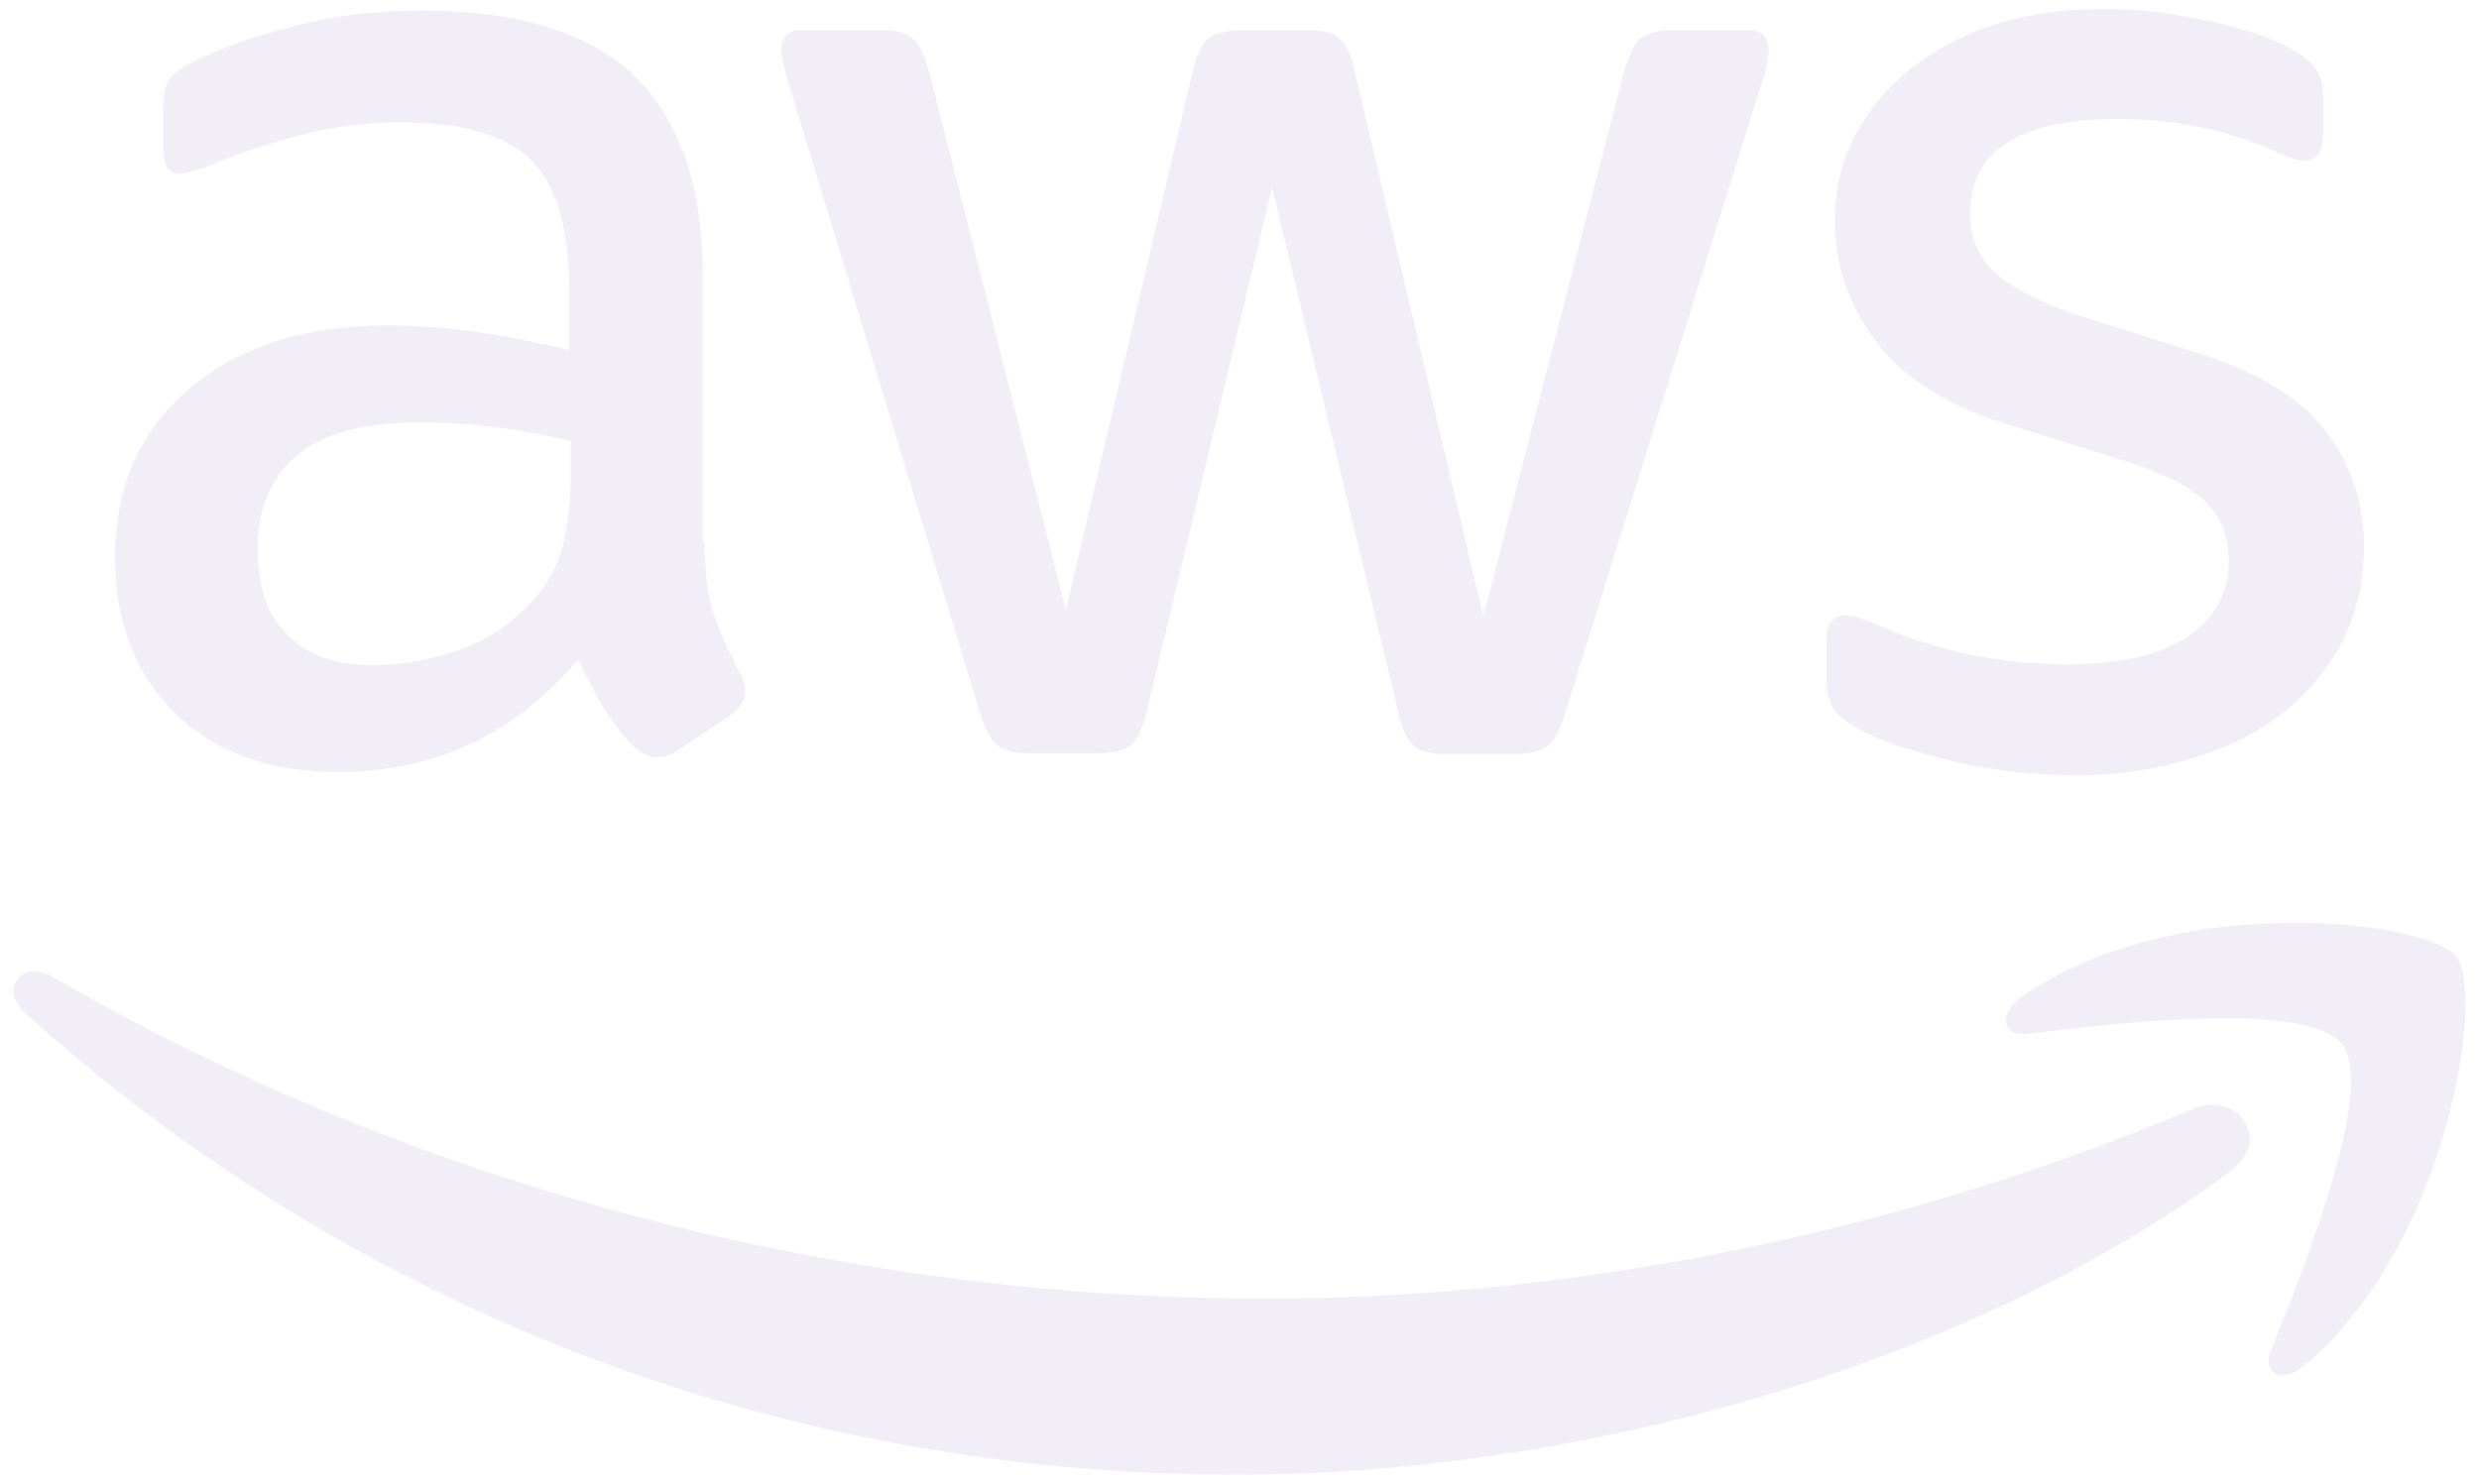
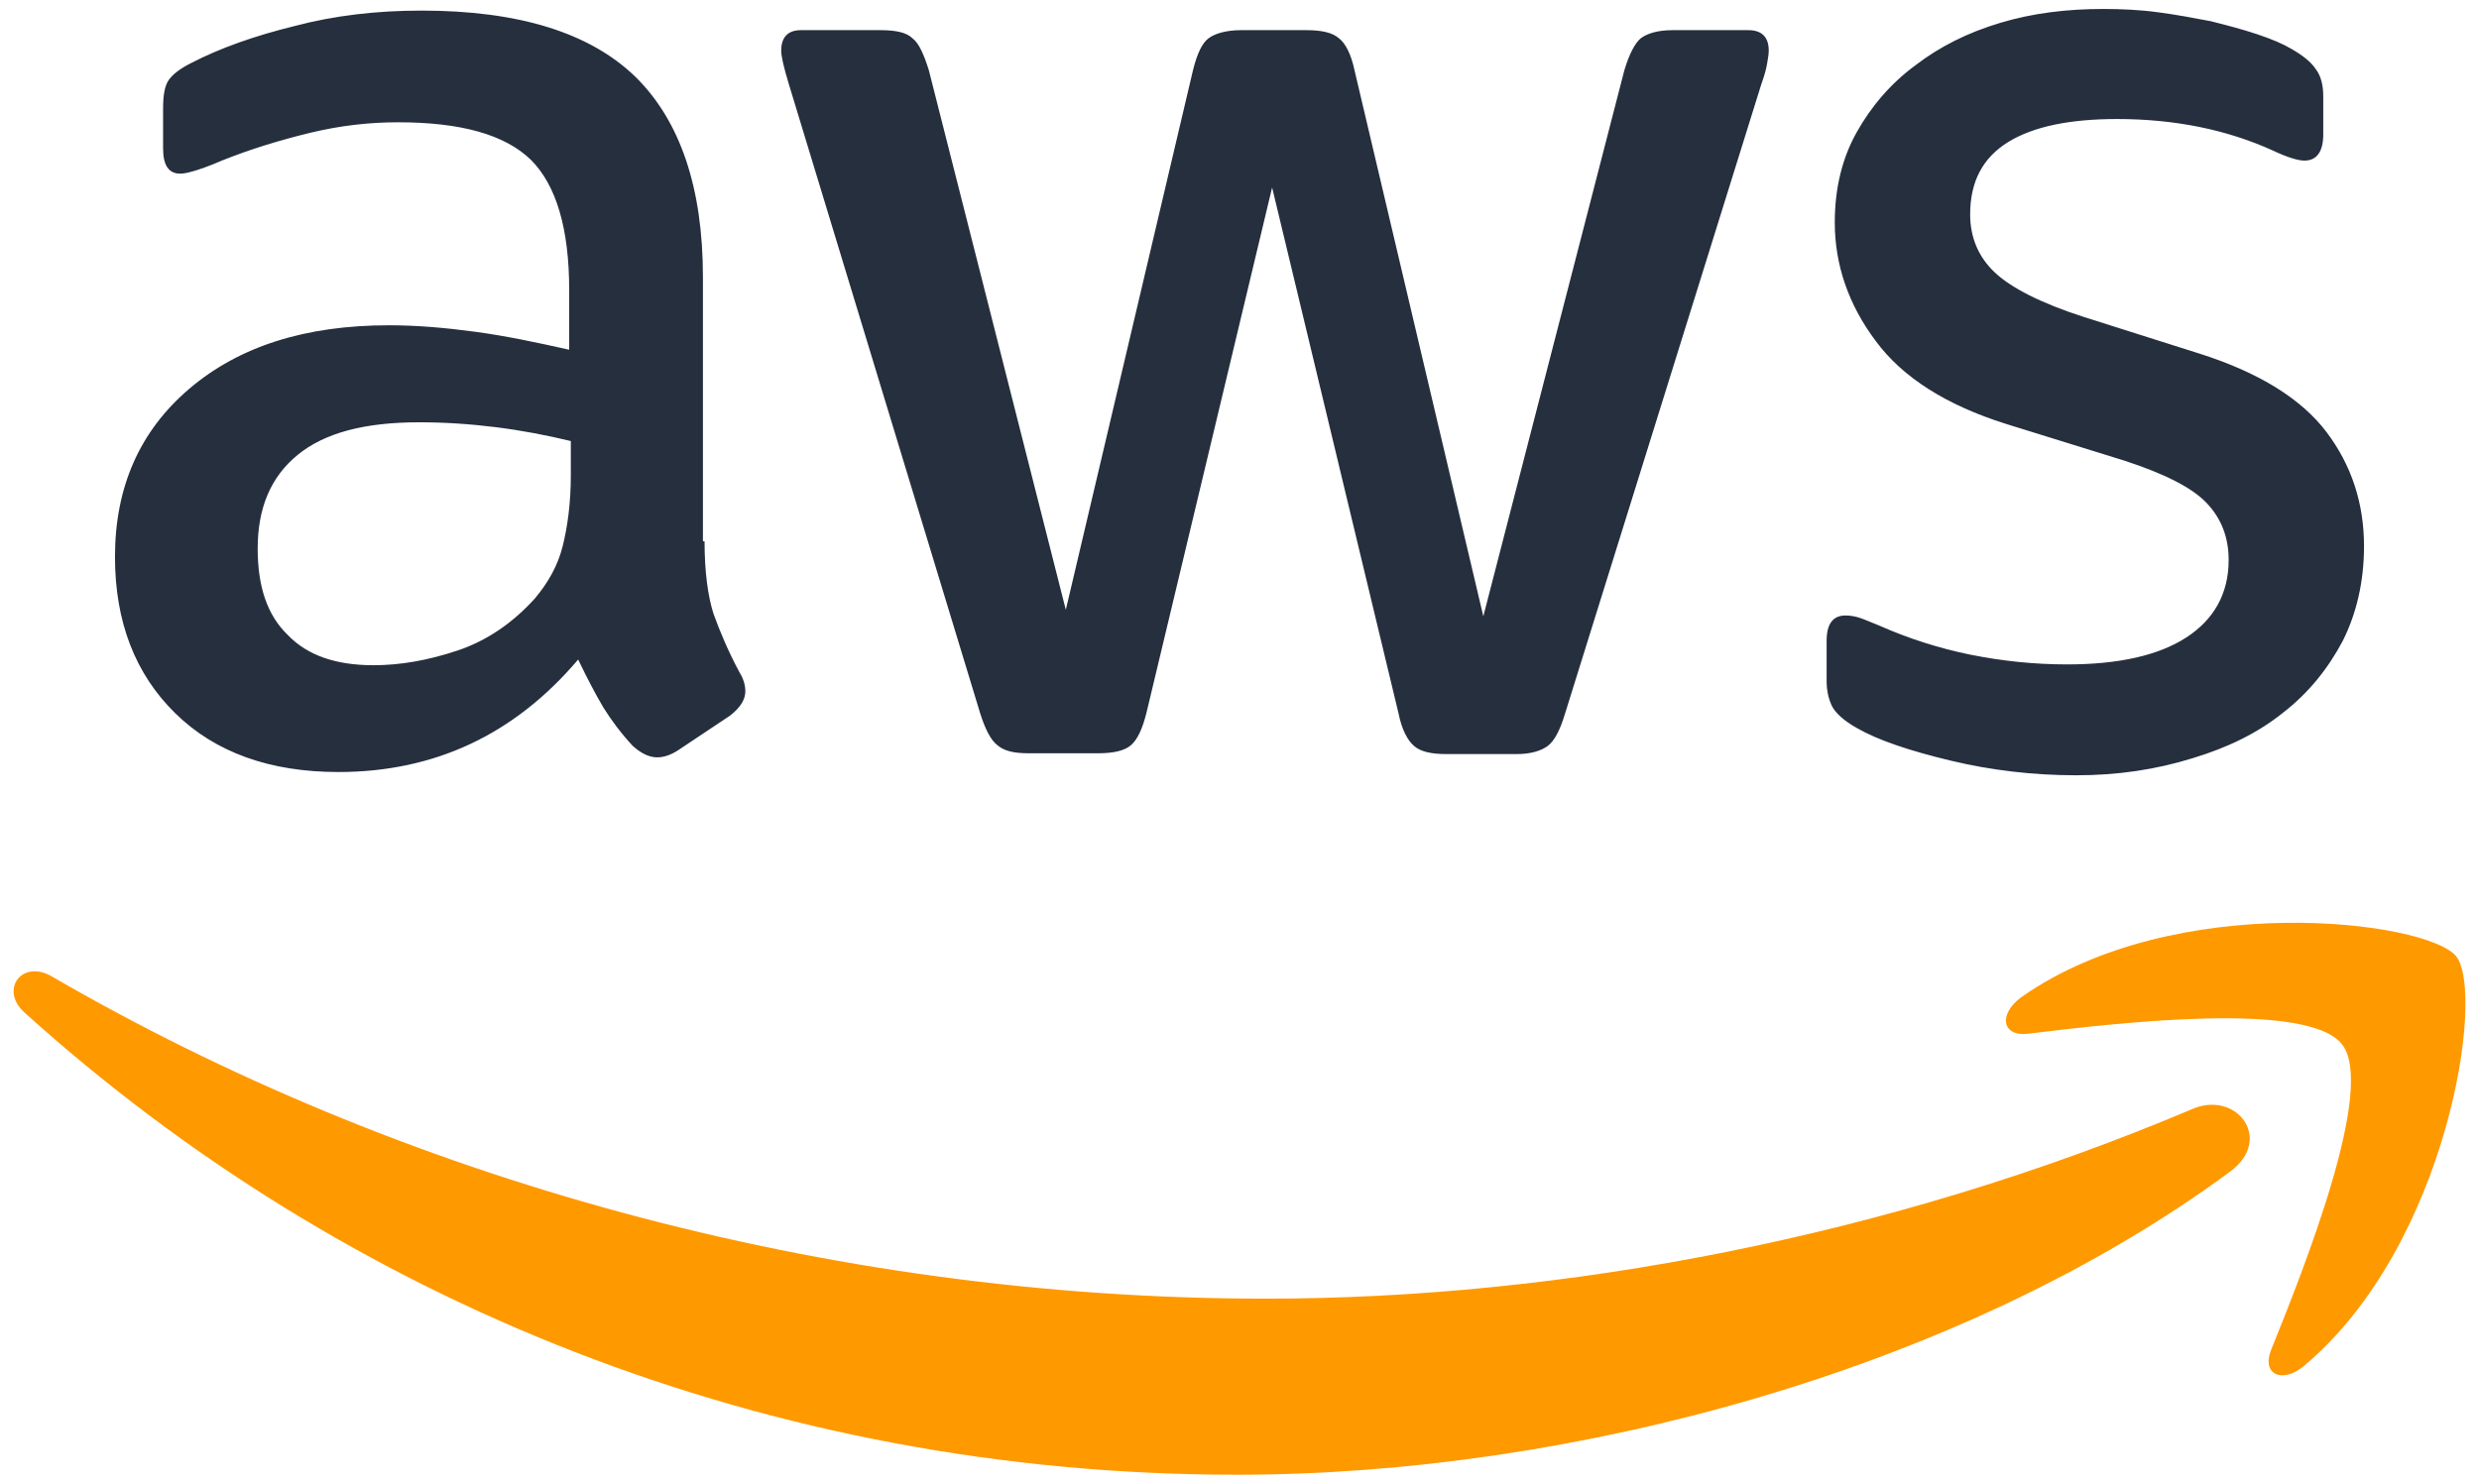
- <svg xmlns="http://www.w3.org/2000/svg" fill="#f1eef7" viewBox="0 0 304 182" xml:space="preserve" focusable="false">
-   <path d="M86.4,66.4c0,3.7,0.4,6.7,1.1,8.9c0.8,2.2,1.8,4.6,3.2,7.2c0.5,0.8,0.7,1.6,0.7,2.3c0,1-0.6,2-1.9,3l-6.3,4.2   c-0.9,0.6-1.8,0.9-2.6,0.9c-1,0-2-0.5-3-1.4C76.2,90,75,88.4,74,86.8c-1-1.7-2-3.6-3.1-5.9c-7.8,9.2-17.6,13.8-29.4,13.8   c-8.4,0-15.1-2.4-20-7.2c-4.9-4.8-7.4-11.2-7.4-19.2c0-8.5,3-15.4,9.1-20.6c6.1-5.2,14.2-7.8,24.5-7.8c3.4,0,6.9,0.3,10.6,0.8   c3.7,0.5,7.5,1.3,11.5,2.2v-7.3c0-7.6-1.6-12.9-4.7-16c-3.2-3.1-8.6-4.6-16.3-4.6c-3.5,0-7.1,0.4-10.8,1.3c-3.7,0.9-7.3,2-10.8,3.4   c-1.6,0.7-2.8,1.1-3.5,1.3c-0.7,0.2-1.2,0.3-1.6,0.3c-1.4,0-2.1-1-2.1-3.1v-4.9c0-1.6,0.2-2.8,0.7-3.5c0.5-0.7,1.4-1.4,2.8-2.1   c3.5-1.8,7.7-3.3,12.6-4.5c4.9-1.3,10.1-1.9,15.6-1.9c11.9,0,20.6,2.7,26.2,8.1c5.5,5.4,8.3,13.6,8.3,24.6V66.4z M45.8,81.6   c3.3,0,6.7-0.6,10.3-1.8c3.6-1.2,6.8-3.4,9.5-6.4c1.6-1.9,2.8-4,3.4-6.4c0.6-2.4,1-5.3,1-8.7v-4.2c-2.9-0.7-6-1.3-9.2-1.7   c-3.2-0.4-6.3-0.6-9.4-0.6c-6.7,0-11.6,1.3-14.9,4c-3.3,2.7-4.9,6.5-4.9,11.5c0,4.7,1.2,8.2,3.7,10.6   C37.7,80.4,41.2,81.6,45.8,81.6z M126.1,92.4c-1.8,0-3-0.3-3.8-1c-0.8-0.6-1.5-2-2.1-3.9L96.7,10.2c-0.6-2-0.9-3.3-0.9-4   c0-1.6,0.8-2.5,2.4-2.5h9.8c1.9,0,3.2,0.3,3.9,1c0.8,0.6,1.4,2,2,3.9l16.8,66.2l15.6-66.2c0.5-2,1.1-3.3,1.9-3.9c0.8-0.6,2.2-1,4-1   h8c1.9,0,3.2,0.3,4,1c0.8,0.6,1.5,2,1.9,3.9l15.8,67l17.3-67c0.6-2,1.3-3.3,2-3.9c0.8-0.6,2.1-1,3.9-1h9.3c1.6,0,2.5,0.8,2.5,2.5   c0,0.5-0.1,1-0.2,1.6c-0.1,0.6-0.3,1.4-0.7,2.5l-24.1,77.3c-0.6,2-1.3,3.3-2.1,3.9c-0.8,0.6-2.1,1-3.8,1h-8.6c-1.9,0-3.2-0.3-4-1   c-0.8-0.7-1.5-2-1.9-4L156,23l-15.4,64.4c-0.5,2-1.1,3.3-1.9,4c-0.8,0.7-2.2,1-4,1H126.1z M254.6,95.1c-5.2,0-10.4-0.6-15.4-1.8   c-5-1.2-8.9-2.5-11.5-4c-1.6-0.9-2.7-1.9-3.1-2.8c-0.4-0.9-0.6-1.9-0.6-2.8v-5.1c0-2.1,0.8-3.1,2.3-3.1c0.6,0,1.2,0.1,1.8,0.3   c0.6,0.2,1.5,0.6,2.5,1c3.4,1.5,7.1,2.7,11,3.5c4,0.8,7.9,1.2,11.9,1.2c6.3,0,11.2-1.1,14.6-3.3c3.4-2.2,5.2-5.4,5.2-9.5   c0-2.8-0.9-5.1-2.7-7c-1.8-1.9-5.2-3.6-10.1-5.2L246,52c-7.3-2.3-12.7-5.7-16-10.2c-3.3-4.4-5-9.3-5-14.5c0-4.2,0.9-7.9,2.7-11.1   c1.8-3.2,4.2-6,7.2-8.2c3-2.3,6.4-4,10.4-5.2c4-1.2,8.2-1.7,12.6-1.7c2.2,0,4.5,0.1,6.7,0.4c2.3,0.3,4.4,0.7,6.5,1.1   c2,0.5,3.9,1,5.7,1.6c1.8,0.6,3.2,1.2,4.2,1.8c1.4,0.8,2.4,1.6,3,2.5c0.6,0.8,0.9,1.9,0.9,3.3v4.7c0,2.1-0.8,3.2-2.3,3.2   c-0.8,0-2.1-0.4-3.8-1.2c-5.7-2.6-12.1-3.9-19.2-3.9c-5.7,0-10.2,0.9-13.3,2.8c-3.1,1.9-4.7,4.8-4.7,8.9c0,2.8,1,5.2,3,7.1   c2,1.9,5.7,3.8,11,5.5l14.2,4.5c7.2,2.3,12.4,5.5,15.5,9.6c3.1,4.1,4.6,8.8,4.6,14c0,4.3-0.9,8.2-2.6,11.6   c-1.8,3.4-4.2,6.4-7.3,8.8c-3.1,2.5-6.8,4.3-11.1,5.6C264.4,94.4,259.7,95.1,254.6,95.1z" />
-   <path d="M273.5,143.7c-32.9,24.3-80.7,37.2-121.8,37.2c-57.6,0-109.5-21.3-148.7-56.7c-3.1-2.8-0.3-6.6,3.4-4.4    c42.4,24.6,94.7,39.5,148.8,39.5c36.5,0,76.6-7.6,113.5-23.2C274.2,133.6,278.9,139.7,273.5,143.7z" />
-   <path d="M287.2,128.1c-4.2-5.4-27.8-2.6-38.5-1.3c-3.2,0.4-3.7-2.4-0.8-4.5c18.8-13.2,49.7-9.4,53.3-5    c3.6,4.5-1,35.4-18.6,50.2c-2.7,2.3-5.3,1.1-4.1-1.9C282.5,155.7,291.4,133.4,287.2,128.1z" />
+ <svg xmlns="http://www.w3.org/2000/svg" version="1.1" id="Layer_1" x="0px" y="0px" viewBox="0 0 304 182" style="enable-background:new 0 0 304 182;" xml:space="preserve">
+   <style type="text/css">
+ 	.st0{fill:#252F3E;}
+ 	.st1{fill-rule:evenodd;clip-rule:evenodd;fill:#FF9900;}
+ </style>
+   <g>
+     <path class="st0" d="M86.4,66.4c0,3.7,0.4,6.7,1.1,8.9c0.8,2.2,1.8,4.6,3.2,7.2c0.5,0.8,0.7,1.6,0.7,2.3c0,1-0.6,2-1.9,3l-6.3,4.2   c-0.9,0.6-1.8,0.9-2.6,0.9c-1,0-2-0.5-3-1.4C76.2,90,75,88.4,74,86.8c-1-1.7-2-3.6-3.1-5.9c-7.8,9.2-17.6,13.8-29.4,13.8   c-8.4,0-15.1-2.4-20-7.2c-4.9-4.8-7.4-11.2-7.4-19.2c0-8.5,3-15.4,9.1-20.6c6.1-5.2,14.2-7.8,24.5-7.8c3.4,0,6.9,0.3,10.6,0.8   c3.7,0.5,7.5,1.3,11.5,2.2v-7.3c0-7.6-1.6-12.9-4.7-16c-3.2-3.1-8.6-4.6-16.3-4.6c-3.5,0-7.1,0.4-10.8,1.3c-3.7,0.9-7.3,2-10.8,3.4   c-1.6,0.7-2.8,1.1-3.5,1.3c-0.7,0.2-1.2,0.3-1.6,0.3c-1.4,0-2.1-1-2.1-3.1v-4.9c0-1.6,0.2-2.8,0.7-3.5c0.5-0.7,1.4-1.4,2.8-2.1   c3.5-1.8,7.7-3.3,12.6-4.5c4.9-1.3,10.1-1.9,15.6-1.9c11.9,0,20.6,2.7,26.2,8.1c5.5,5.4,8.3,13.6,8.3,24.6V66.4z M45.8,81.6   c3.3,0,6.7-0.6,10.3-1.8c3.6-1.2,6.8-3.4,9.5-6.4c1.6-1.9,2.8-4,3.4-6.4c0.6-2.4,1-5.3,1-8.7v-4.2c-2.9-0.7-6-1.3-9.2-1.7   c-3.2-0.4-6.3-0.6-9.4-0.6c-6.7,0-11.6,1.3-14.9,4c-3.3,2.7-4.9,6.5-4.9,11.5c0,4.7,1.2,8.2,3.7,10.6   C37.7,80.4,41.2,81.6,45.8,81.6z M126.1,92.4c-1.8,0-3-0.3-3.8-1c-0.8-0.6-1.5-2-2.1-3.9L96.7,10.2c-0.6-2-0.9-3.3-0.9-4   c0-1.6,0.8-2.5,2.4-2.5h9.8c1.9,0,3.2,0.3,3.9,1c0.8,0.6,1.4,2,2,3.9l16.8,66.2l15.6-66.2c0.5-2,1.1-3.3,1.9-3.9c0.8-0.6,2.2-1,4-1   h8c1.9,0,3.2,0.3,4,1c0.8,0.6,1.5,2,1.9,3.9l15.8,67l17.3-67c0.6-2,1.3-3.3,2-3.9c0.8-0.6,2.1-1,3.9-1h9.3c1.6,0,2.5,0.8,2.5,2.5   c0,0.5-0.1,1-0.2,1.6c-0.1,0.6-0.3,1.4-0.7,2.5l-24.1,77.3c-0.6,2-1.3,3.3-2.1,3.9c-0.8,0.6-2.1,1-3.8,1h-8.6c-1.9,0-3.2-0.3-4-1   c-0.8-0.7-1.5-2-1.9-4L156,23l-15.4,64.4c-0.5,2-1.1,3.3-1.9,4c-0.8,0.7-2.2,1-4,1H126.1z M254.6,95.1c-5.2,0-10.4-0.6-15.4-1.8   c-5-1.2-8.9-2.5-11.5-4c-1.6-0.9-2.7-1.9-3.1-2.8c-0.4-0.9-0.6-1.9-0.6-2.8v-5.1c0-2.1,0.8-3.1,2.3-3.1c0.6,0,1.2,0.1,1.8,0.3   c0.6,0.2,1.5,0.6,2.5,1c3.4,1.5,7.1,2.7,11,3.5c4,0.8,7.9,1.2,11.9,1.2c6.3,0,11.2-1.1,14.6-3.3c3.4-2.2,5.2-5.4,5.2-9.5   c0-2.8-0.9-5.1-2.7-7c-1.8-1.9-5.2-3.6-10.1-5.2L246,52c-7.3-2.3-12.7-5.7-16-10.2c-3.3-4.4-5-9.3-5-14.5c0-4.2,0.9-7.9,2.7-11.1   c1.8-3.2,4.2-6,7.2-8.2c3-2.3,6.4-4,10.4-5.2c4-1.2,8.2-1.7,12.6-1.7c2.2,0,4.5,0.1,6.7,0.4c2.3,0.3,4.4,0.7,6.5,1.1   c2,0.5,3.9,1,5.7,1.6c1.8,0.6,3.2,1.2,4.2,1.8c1.4,0.8,2.4,1.6,3,2.5c0.6,0.8,0.9,1.9,0.9,3.3v4.7c0,2.1-0.8,3.2-2.3,3.2   c-0.8,0-2.1-0.4-3.8-1.2c-5.7-2.6-12.1-3.9-19.2-3.9c-5.7,0-10.2,0.9-13.3,2.8c-3.1,1.9-4.7,4.8-4.7,8.9c0,2.8,1,5.2,3,7.1   c2,1.9,5.7,3.8,11,5.5l14.2,4.5c7.2,2.3,12.4,5.5,15.5,9.6c3.1,4.1,4.6,8.8,4.6,14c0,4.3-0.9,8.2-2.6,11.6   c-1.8,3.4-4.2,6.4-7.3,8.8c-3.1,2.5-6.8,4.3-11.1,5.6C264.4,94.4,259.7,95.1,254.6,95.1z" />
+     <g>
+       <path class="st1" d="M273.5,143.7c-32.9,24.3-80.7,37.2-121.8,37.2c-57.6,0-109.5-21.3-148.7-56.7c-3.1-2.8-0.3-6.6,3.4-4.4    c42.4,24.6,94.7,39.5,148.8,39.5c36.5,0,76.6-7.6,113.5-23.2C274.2,133.6,278.9,139.7,273.5,143.7z" />
+       <path class="st1" d="M287.2,128.1c-4.2-5.4-27.8-2.6-38.5-1.3c-3.2,0.4-3.7-2.4-0.8-4.5c18.8-13.2,49.7-9.4,53.3-5    c3.6,4.5-1,35.4-18.6,50.2c-2.7,2.3-5.3,1.1-4.1-1.9C282.5,155.7,291.4,133.4,287.2,128.1z" />
+     </g>
+   </g>
</svg>
